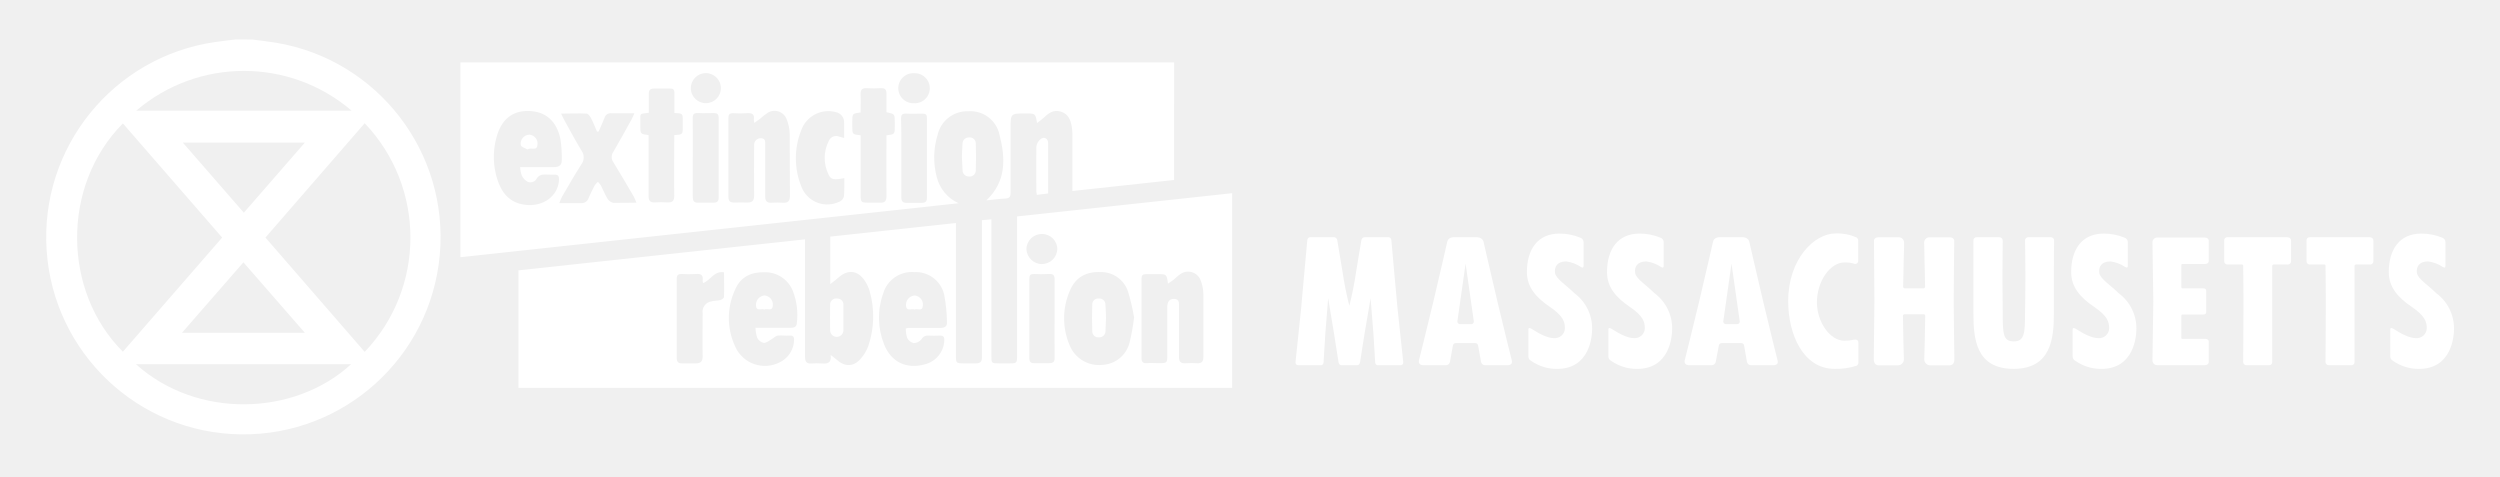
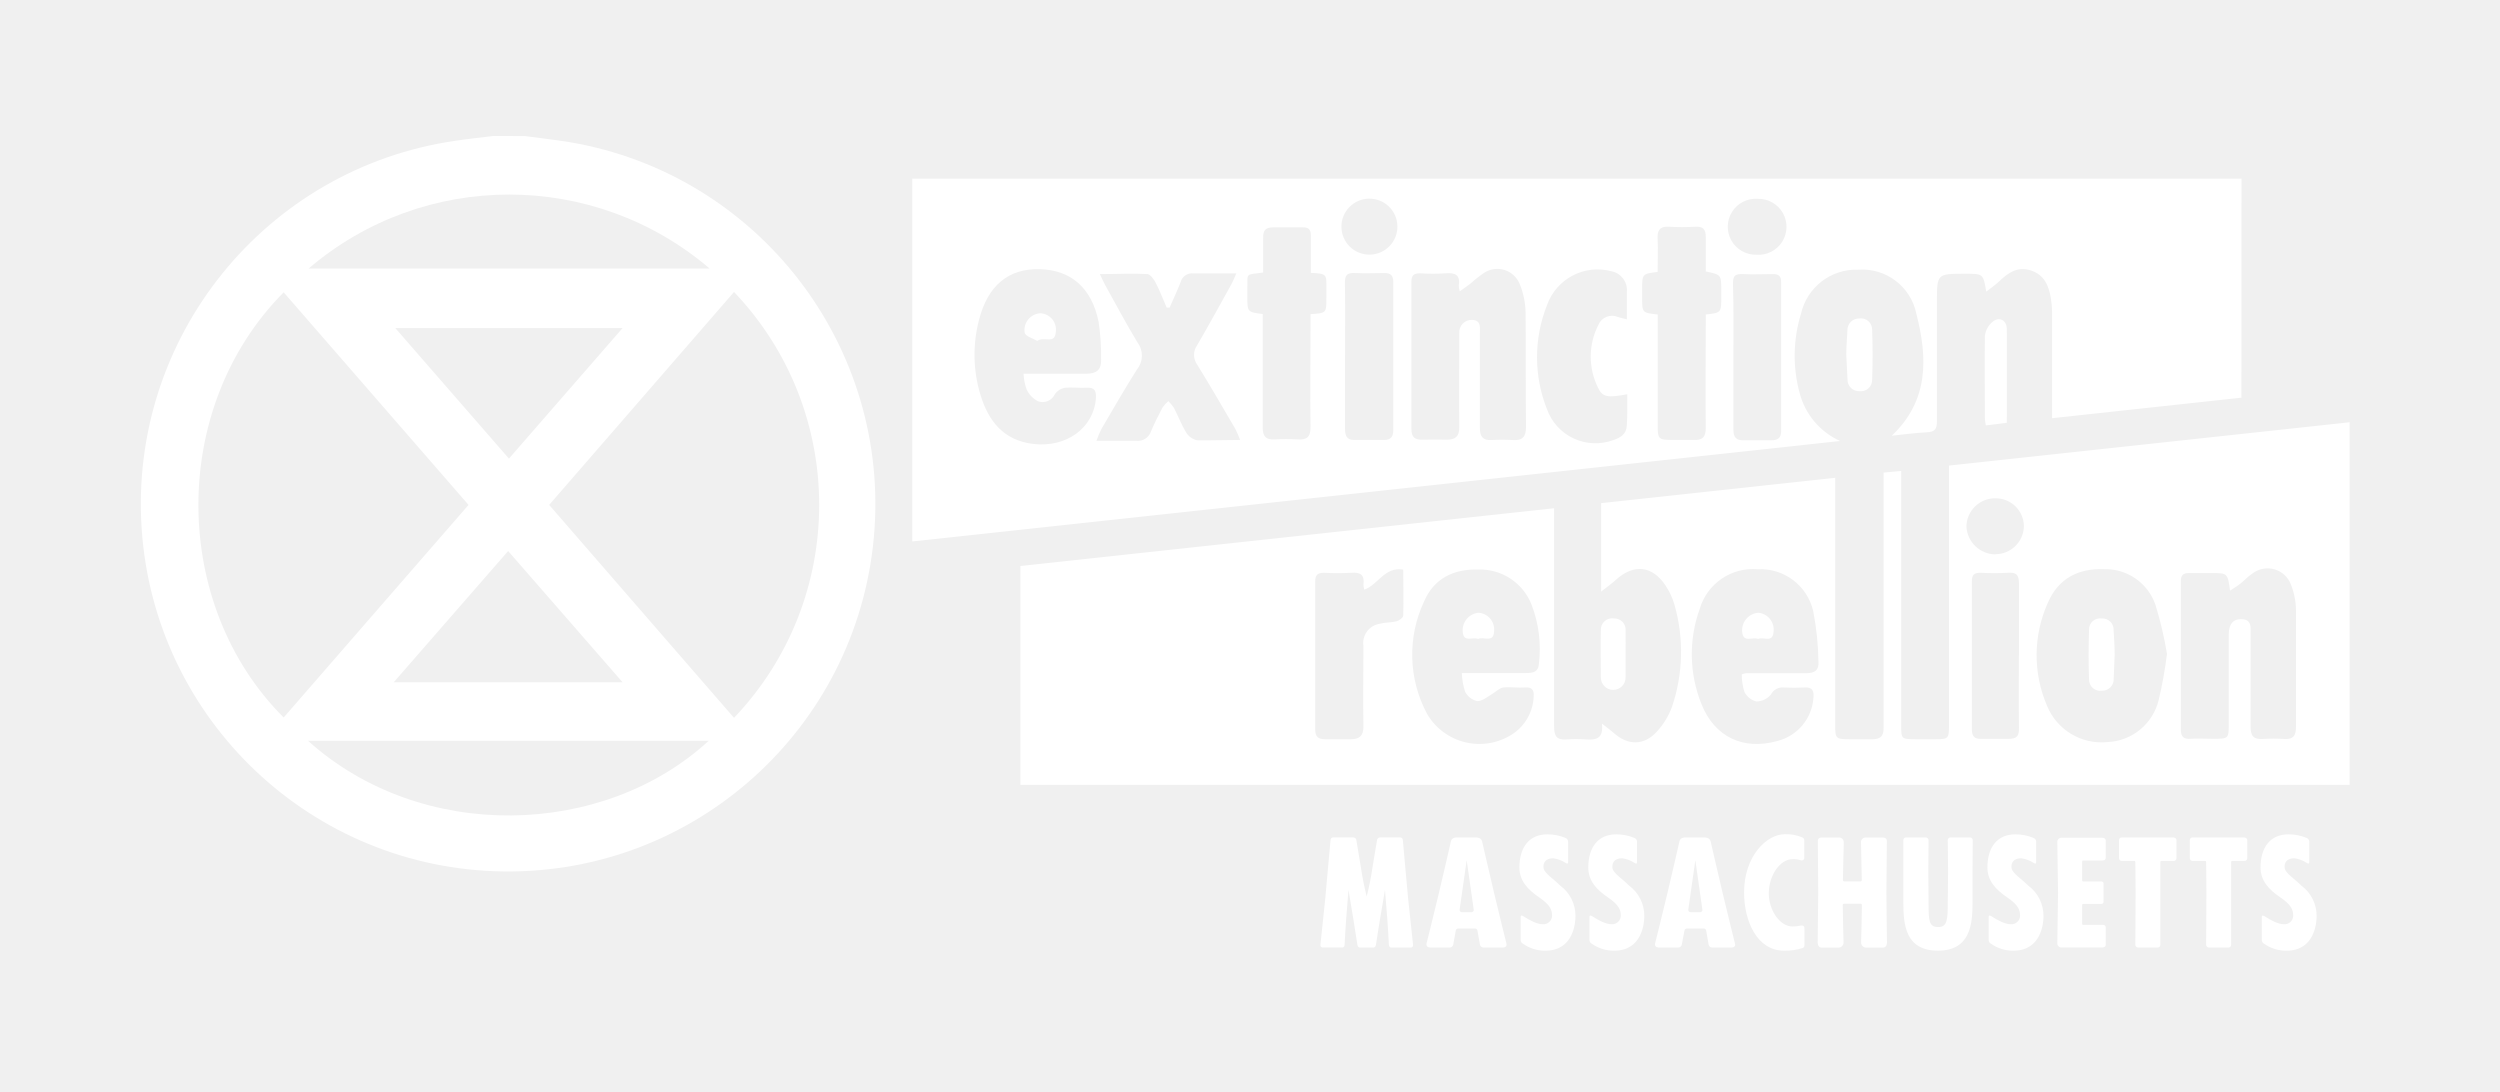
- <svg xmlns="http://www.w3.org/2000/svg" id="Layer_1" data-name="Layer 1" width="528.93" height="100.87" viewBox="0 0 528.93 100.87">
-   <defs>
-     <style>
+ <svg xmlns="http://www.w3.org/2000/svg" id="Layer_1" data-name="Layer 1" width="284" height="124" viewBox="0 0 284 124" version="1.1">
+   <defs id="defs4">
+     <style id="style2">
      .cls-1 {
        fill: #fff;
      }
    </style>
  </defs>
-   <g>
-     <path class="cls-1" d="M53.41,8.36c1.69.23,3.38.42,5.06.69a41.72,41.72,0,1,1-13-.15c1.44-.22,2.9-.37,4.35-.55Zm2.75,41.9,21,24.19a35.08,35.08,0,0,0,0-48.38ZM26,74.41,47,50.26,26,26.11C12.91,39.31,13.26,61.71,26,74.41Zm2.77,2.65c12.9,11.61,33.56,11,45.51,0Zm0-53.65H74.39A35.07,35.07,0,0,0,28.83,23.41Zm35.73,47-13-14.91-13,14.91ZM38.68,30.17,51.59,45,64.5,30.17Z" />
-     <path class="cls-1" d="M175.66,60.11V50.06l26.59-2.88c0,.6,0,1.07,0,1.54q0,13.26,0,26.52c0,1.57.07,1.63,1.6,1.64.88,0,1.76,0,2.64,0s1.27-.34,1.26-1.28c0-4.52,0-9,0-13.56q0-7,0-14V46.59l2-.19v1.49q0,13.68,0,27.36c0,1.6,0,1.62,1.59,1.63h2.28c1.49,0,1.56-.08,1.56-1.55q0-10.2,0-20.4c0-3,0-6,0-9.14l45.51-4.92V82.06h-151V57.2l60.63-6.56v1.52c0,7.76,0,15.52,0,23.28,0,1.1.31,1.55,1.42,1.46a14.65,14.65,0,0,1,2.16,0c1.1.07,2.07,0,1.85-1.8.58.46.94.71,1.27,1,1.68,1.54,3.56,1.54,5.05-.17a8.45,8.45,0,0,0,1.65-2.75A19.47,19.47,0,0,0,184,61.62a7.71,7.71,0,0,0-1-2.17c-1.5-2.3-3.62-2.52-5.65-.69C176.89,59.19,176.36,59.56,175.66,60.11Zm64.29,7.11a42.08,42.08,0,0,0-1.31-5.59,6,6,0,0,0-5.8-4.07c-3-.12-5.26,1.08-6.44,3.84a14.53,14.53,0,0,0-.1,11.64,6.69,6.69,0,0,0,6.9,4.16A6.24,6.24,0,0,0,239,72.42,47.73,47.73,0,0,0,239.94,67.22Zm-80.11,2.14c2.61,0,5,0,7.31,0,.76,0,1.38-.12,1.44-1a14.06,14.06,0,0,0-.85-6.82,6.29,6.29,0,0,0-6-3.94c-2.82-.08-5.07,1-6.2,3.65A14.23,14.23,0,0,0,155.89,74a6.88,6.88,0,0,0,9.7,2.3A5.35,5.35,0,0,0,168,72c.05-.68-.18-1.06-.95-1s-1.69-.08-2.51,0c-.45.07-.84.5-1.27.75s-1.14.83-1.69.8a2.07,2.07,0,0,1-1.37-1.07A7.5,7.5,0,0,1,159.84,69.36Zm31.8.15a3.08,3.08,0,0,1,.47-.13c2.28,0,4.55,0,6.83,0,1,0,1.48-.35,1.41-1.3a32.41,32.41,0,0,0-.6-5.78,6.14,6.14,0,0,0-6.29-4.73,6.31,6.31,0,0,0-6.6,4.51,15.17,15.17,0,0,0,.19,10.78c1.48,3.75,4.75,5.31,8.63,4.22a5.43,5.43,0,0,0,4.1-4.9c.08-.79-.11-1.23-1-1.18a22.46,22.46,0,0,1-2.4,0,1.48,1.48,0,0,0-1.43.8,2.17,2.17,0,0,1-1.66.79,2.09,2.09,0,0,1-1.35-1.09A6.39,6.39,0,0,1,191.64,69.51ZM247.11,60c-.28-2-.28-2-2.15-2-.84,0-1.68,0-2.52,0-.67,0-.92.26-.92.92q0,8.46,0,16.91c0,.8.38,1.06,1.1,1s1.68,0,2.52,0c1.82,0,1.82,0,1.82-1.77,0-3.36,0-6.72,0-10.08,0-1.19.52-1.79,1.48-1.74,1.15.05,1,.94,1,1.68,0,3.52,0,7,0,10.56,0,1.08.39,1.43,1.4,1.37a18,18,0,0,1,2.4,0c1.06.07,1.37-.39,1.36-1.41,0-4.4,0-8.8,0-13.19a8.24,8.24,0,0,0-.6-3,2.83,2.83,0,0,0-4.32-1.22c-.5.32-.91.78-1.37,1.15S247.58,59.68,247.11,60Zm-98.36-.13a2.25,2.25,0,0,1-.09-.56c.15-1.07-.32-1.42-1.36-1.34a27.35,27.35,0,0,1-3.12,0c-.73,0-1,.25-1,1q0,8.4,0,16.79c0,.86.37,1.13,1.16,1.12,1,0,1.92,0,2.88,0s1.46-.37,1.44-1.47c-.06-3,0-6.08,0-9.12a2.21,2.21,0,0,1,1.88-2.53c.6-.17,1.27-.12,1.88-.28.3-.08.75-.41.76-.64.06-1.74,0-3.49,0-5.23C151.06,57.25,150.33,59.34,148.75,59.89Zm74.38,7.45c0-2.72,0-5.43,0-8.15,0-1-.33-1.26-1.24-1.2a28.35,28.35,0,0,1-3.11,0c-.78,0-1,.23-1,1q0,8.39,0,16.78c0,.77.28,1.1,1,1.09,1,0,2.08,0,3.12,0s1.25-.35,1.23-1.28C223.09,72.85,223.12,70.09,223.12,67.34Zm-2.67-11.46a3.24,3.24,0,0,0,3.23-3.18,3.2,3.2,0,0,0-3.21-3.17,3.25,3.25,0,0,0-3.32,3.22A3.33,3.33,0,0,0,220.45,55.88Z" />
-     <path class="cls-1" d="M248.4,38.08l-21.51,2.33c0-.47,0-.85,0-1.23,0-3.6,0-7.2,0-10.8a9.83,9.83,0,0,0-.13-1.55c-.23-1.44-.74-2.72-2.3-3.21s-2.6.31-3.63,1.29c-.41.39-.89.71-1.42,1.12C219.07,24,219.07,24,217,24c-3.19,0-3.19,0-3.19,3.2,0,4.52,0,9,0,13.56,0,.87-.23,1.21-1.13,1.25-1.31.06-2.62.25-4,.39,4.23-4,4.08-8.87,2.79-13.86a6.27,6.27,0,0,0-6.59-5,6.43,6.43,0,0,0-6.51,5,16.18,16.18,0,0,0-.16,9A8.27,8.27,0,0,0,202.81,43L97.41,54.41V13.2h151ZM159.6,26a2.73,2.73,0,0,1-.11-.65c.2-1.24-.43-1.49-1.51-1.4a20.74,20.74,0,0,1-2.87,0c-.8,0-1,.28-1,1q0,8.33,0,16.66c0,1,.41,1.27,1.3,1.24s1.84,0,2.76,0,1.39-.37,1.38-1.41c-.05-3.55,0-7.11,0-10.67A1.41,1.41,0,0,1,161,29.24c1.05.05.89.84.89,1.5,0,3.6,0,7.19,0,10.79,0,1,.35,1.41,1.33,1.36a20.93,20.93,0,0,1,2.4,0c1.15.08,1.52-.4,1.51-1.55-.06-4.31,0-8.63-.05-12.94a8.89,8.89,0,0,0-.67-3.24,2.74,2.74,0,0,0-4-1.29,13.57,13.57,0,0,0-1.59,1.25C160.46,25.4,160.08,25.65,159.6,26Zm-49.55,9.36h1.37c1.92,0,3.84,0,5.75,0,1.19,0,1.73-.47,1.69-1.6a26.63,26.63,0,0,0-.28-4.28c-.78-3.87-3.14-5.91-6.69-6S106,25.33,105,29.21a15.61,15.61,0,0,0,.18,8.63c.91,2.94,2.64,5.09,5.94,5.49,3.79.47,6.93-1.83,7.15-5.21.05-.81-.15-1.21-1-1.17s-1.69-.07-2.51,0a1.78,1.78,0,0,0-1.15.73,1.53,1.53,0,0,1-1.91.81,2.91,2.91,0,0,1-1.3-1.34A6,6,0,0,1,110.05,35.36Zm24.6,7.52a11.75,11.75,0,0,0-.54-1.25c-1.43-2.45-2.85-4.9-4.34-7.31a1.89,1.89,0,0,1,0-2.2c1.33-2.28,2.59-4.58,3.87-6.89.2-.36.34-.74.58-1.27-1.78,0-3.34,0-4.89,0a1.34,1.34,0,0,0-1.44,1c-.39,1-.83,1.93-1.25,2.89l-.33,0c-.41-.94-.77-1.9-1.24-2.81-.2-.39-.59-.94-.92-1-1.73-.1-3.47,0-5.43,0,.27.56.41.91.6,1.24,1.22,2.2,2.4,4.42,3.7,6.57a2.46,2.46,0,0,1-.07,3c-1.41,2.22-2.72,4.51-4.05,6.78a12,12,0,0,0-.57,1.35c1.67,0,3.11,0,4.54,0a1.57,1.57,0,0,0,1.66-1.08c.39-.92.83-1.81,1.3-2.69a4,4,0,0,1,.67-.74,4.68,4.68,0,0,1,.64.78c.48.92.84,1.9,1.38,2.78a1.94,1.94,0,0,0,1.24.89C131.31,42.95,132.87,42.88,134.65,42.88Zm47.44-14.25V30q0,5.63,0,11.27c0,1.51.1,1.6,1.65,1.61.8,0,1.6,0,2.4,0,1,.06,1.42-.3,1.41-1.38-.05-3.87,0-7.75,0-11.63V28.63c1.76-.2,1.76-.2,1.76-2q0-.36,0-.72c0-1.8,0-1.8-1.76-2.17,0-1.29,0-2.61,0-3.92,0-.91-.33-1.2-1.19-1.16a26.48,26.48,0,0,1-3,0c-1-.07-1.33.39-1.28,1.35.06,1.27,0,2.54,0,3.78-1.76.23-1.76.23-1.76,2q0,.48,0,1C180.33,28.43,180.33,28.43,182.09,28.63Zm-39.4-4.72c0-1.47,0-2.86,0-4.25,0-.68-.26-.94-.91-.93-1.12,0-2.24,0-3.35,0-.92,0-1.18.37-1.16,1.21,0,1.31,0,2.62,0,3.92-2.17.29-1.73,0-1.8,2,0,.24,0,.48,0,.72,0,1.77,0,1.77,1.75,2,0,.34,0,.7,0,1.05,0,4,0,7.91,0,11.86,0,1,.37,1.38,1.34,1.33a23.8,23.8,0,0,1,2.63,0c1.06.07,1.48-.29,1.46-1.43-.06-3.87,0-7.75,0-11.62V28.59c1.8-.12,1.8-.12,1.8-1.8q0-.54,0-1.08C144.48,24,144.48,24,142.68,23.9Zm35.94,13.78c-2.22.42-2.81.34-3.32-.74a7.93,7.93,0,0,1,.05-7.16,1.68,1.68,0,0,1,2.23-.87c.28.1.58.14,1,.26,0-1.15,0-2.18,0-3.2a2.17,2.17,0,0,0-1.75-2.26,6.09,6.09,0,0,0-7.33,3.86,16,16,0,0,0,0,11.81,5.85,5.85,0,0,0,7.55,3.5c.81-.26,1.48-.69,1.52-1.64C178.66,40.09,178.63,38.94,178.63,37.68Zm-32.06-4.36c0,2.76,0,5.52,0,8.27,0,.75.17,1.28,1,1.28,1.16,0,2.32,0,3.48,0,.68,0,1-.36,1-1.06q0-8.45,0-16.9c0-.75-.33-1-1-1-1.08,0-2.16.06-3.24,0s-1.27.27-1.25,1.22C146.6,27.89,146.57,30.6,146.57,33.32Zm44.12,0c0,2.79,0,5.59,0,8.38,0,.9.34,1.23,1.19,1.21,1,0,2.07,0,3.11,0,.71,0,1.12-.25,1.12-1q0-8.5,0-17c0-.68-.3-.9-1-.88-1.08,0-2.16.06-3.23,0s-1.26.23-1.24,1.21C190.73,27.86,190.69,30.58,190.69,33.29ZM149.3,15.47a3.18,3.18,0,1,0,.08,6.36,3.18,3.18,0,1,0-.08-6.36Zm44,6.37a3.18,3.18,0,1,0,.17-6.35,3.18,3.18,0,1,0-.17,6.35Z" />
-     <path class="cls-1" d="M221.75,40.93l-2.38.3a4.79,4.79,0,0,1-.11-.71c0-3.16-.05-6.31,0-9.47a2.42,2.42,0,0,1,1-1.69c.75-.49,1.47,0,1.49.87C221.77,33.79,221.75,37.34,221.75,40.93Z" />
-     <path class="cls-1" d="M203.51,33.17c0-.87.09-1.78.13-2.7A1.32,1.32,0,0,1,205,29.08a1.27,1.27,0,0,1,1.45,1.27c.07,1.91.07,3.82,0,5.72A1.28,1.28,0,0,1,205,37.34,1.3,1.3,0,0,1,203.65,36C203.6,35,203.56,34.12,203.51,33.17Z" />
-     <path class="cls-1" d="M178.44,67.24c0,.88,0,1.76,0,2.63a1.4,1.4,0,0,1-2.81,0c0-1.79-.05-3.59,0-5.38a1.28,1.28,0,0,1,1.5-1.33,1.27,1.27,0,0,1,1.31,1.4C178.46,65.49,178.44,66.37,178.44,67.24Z" />
-     <path class="cls-1" d="M234,67.3,233.89,70a1.3,1.3,0,0,1-1.36,1.37,1.27,1.27,0,0,1-1.44-1.29c-.07-1.87-.06-3.75,0-5.63a1.25,1.25,0,0,1,1.42-1.29,1.27,1.27,0,0,1,1.37,1.34C233.94,65.46,234,66.38,234,67.3Z" />
-     <path class="cls-1" d="M161.69,65.49c-.61-.28-1.67.47-1.75-.83a2,2,0,0,1,1.78-2.15,1.9,1.9,0,0,1,1.78,2.12C163.45,66,162.29,65.17,161.69,65.49Z" />
-     <path class="cls-1" d="M193.5,65.49c-.61-.28-1.67.48-1.81-.75a2,2,0,0,1,1.84-2.23,1.93,1.93,0,0,1,1.72,2.18C195.15,66,194.08,65.19,193.5,65.49Z" />
-     <path class="cls-1" d="M111.6,31.63c-.45-.28-1.33-.51-1.42-.93A1.9,1.9,0,0,1,112,28.49a1.87,1.87,0,0,1,1.71,2.17C113.58,32.06,112.42,31.07,111.6,31.63Z" />
+   <g id="g28" transform="translate(6.225474,7.097274)">
+     <path class="cls-1" d="m 53.41,8.36 c 1.69,0.23 3.38,0.42 5.06,0.69 a 41.72,41.72 0 1 1 -13,-0.15 c 1.44,-0.22 2.9,-0.37 4.35,-0.55 z m 2.75,41.9 21,24.19 a 35.08,35.08 0 0 0 0,-48.38 z M 26,74.41 47,50.26 26,26.11 c -13.09,13.2 -12.74,35.6 0,48.3 z m 2.77,2.65 c 12.9,11.61 33.56,11 45.51,0 z m 0,-53.65 h 45.62 a 35.07,35.07 0 0 0 -45.56,0 z m 35.73,47 -13,-14.91 -13,14.91 z M 38.68,30.17 51.59,45 64.5,30.17 Z" id="path8" style="fill:#ffffff" />
+     <path class="cls-1" d="M 175.66,60.11 V 50.06 l 26.59,-2.88 c 0,0.6 0,1.07 0,1.54 q 0,13.26 0,26.52 c 0,1.57 0.07,1.63 1.6,1.64 0.88,0 1.76,0 2.64,0 0.88,0 1.27,-0.34 1.26,-1.28 0,-4.52 0,-9 0,-13.56 q 0,-7 0,-14 v -1.45 l 2,-0.19 v 1.49 q 0,13.68 0,27.36 c 0,1.6 0,1.62 1.59,1.63 h 2.28 c 1.49,0 1.56,-0.08 1.56,-1.55 q 0,-10.2 0,-20.4 c 0,-3 0,-6 0,-9.14 l 45.51,-4.92 v 41.19 h -151 V 57.2 l 60.63,-6.56 v 1.52 c 0,7.76 0,15.52 0,23.28 0,1.1 0.31,1.55 1.42,1.46 a 14.65,14.65 0 0 1 2.16,0 c 1.1,0.07 2.07,0 1.85,-1.8 0.58,0.46 0.94,0.71 1.27,1 1.68,1.54 3.56,1.54 5.05,-0.17 a 8.45,8.45 0 0 0 1.65,-2.75 19.47,19.47 0 0 0 0.28,-11.56 7.71,7.71 0 0 0 -1,-2.17 c -1.5,-2.3 -3.62,-2.52 -5.65,-0.69 -0.46,0.43 -0.99,0.8 -1.69,1.35 z m 64.29,7.11 a 42.08,42.08 0 0 0 -1.31,-5.59 6,6 0 0 0 -5.8,-4.07 c -3,-0.12 -5.26,1.08 -6.44,3.84 a 14.53,14.53 0 0 0 -0.1,11.64 6.69,6.69 0 0 0 6.9,4.16 6.24,6.24 0 0 0 5.8,-4.78 47.73,47.73 0 0 0 0.94,-5.2 z m -80.11,2.14 c 2.61,0 5,0 7.31,0 0.76,0 1.38,-0.12 1.44,-1 a 14.06,14.06 0 0 0 -0.85,-6.82 6.29,6.29 0 0 0 -6,-3.94 c -2.82,-0.08 -5.07,1 -6.2,3.65 a 14.23,14.23 0 0 0 0.35,12.75 6.88,6.88 0 0 0 9.7,2.3 A 5.35,5.35 0 0 0 168,72 c 0.05,-0.68 -0.18,-1.06 -0.95,-1 -0.77,0.06 -1.69,-0.08 -2.51,0 -0.45,0.07 -0.84,0.5 -1.27,0.75 -0.43,0.25 -1.14,0.83 -1.69,0.8 a 2.07,2.07 0 0 1 -1.37,-1.07 7.5,7.5 0 0 1 -0.37,-2.12 z m 31.8,0.15 a 3.08,3.08 0 0 1 0.47,-0.13 c 2.28,0 4.55,0 6.83,0 1,0 1.48,-0.35 1.41,-1.3 a 32.41,32.41 0 0 0 -0.6,-5.78 6.14,6.14 0 0 0 -6.29,-4.73 6.31,6.31 0 0 0 -6.6,4.51 15.17,15.17 0 0 0 0.19,10.78 c 1.48,3.75 4.75,5.31 8.63,4.22 a 5.43,5.43 0 0 0 4.1,-4.9 c 0.08,-0.79 -0.11,-1.23 -1,-1.18 a 22.46,22.46 0 0 1 -2.4,0 1.48,1.48 0 0 0 -1.43,0.8 2.17,2.17 0 0 1 -1.66,0.79 2.09,2.09 0 0 1 -1.35,-1.09 6.39,6.39 0 0 1 -0.3,-1.99 z M 247.11,60 c -0.28,-2 -0.28,-2 -2.15,-2 -0.84,0 -1.68,0 -2.52,0 -0.67,0 -0.92,0.26 -0.92,0.92 q 0,8.46 0,16.91 c 0,0.8 0.38,1.06 1.1,1 0.72,-0.06 1.68,0 2.52,0 1.82,0 1.82,0 1.82,-1.77 0,-3.36 0,-6.72 0,-10.08 0,-1.19 0.52,-1.79 1.48,-1.74 1.15,0.05 1,0.94 1,1.68 0,3.52 0,7 0,10.56 0,1.08 0.39,1.43 1.4,1.37 a 18,18 0 0 1 2.4,0 c 1.06,0.07 1.37,-0.39 1.36,-1.41 0,-4.4 0,-8.8 0,-13.19 a 8.24,8.24 0 0 0 -0.6,-3 2.83,2.83 0 0 0 -4.32,-1.22 c -0.5,0.32 -0.91,0.78 -1.37,1.15 -0.46,0.37 -0.73,0.5 -1.2,0.82 z m -98.36,-0.13 a 2.25,2.25 0 0 1 -0.09,-0.56 c 0.15,-1.07 -0.32,-1.42 -1.36,-1.34 a 27.35,27.35 0 0 1 -3.12,0 c -0.73,0 -1,0.25 -1,1 q 0,8.4 0,16.79 c 0,0.86 0.37,1.13 1.16,1.12 1,0 1.92,0 2.88,0 0.96,0 1.46,-0.37 1.44,-1.47 -0.06,-3 0,-6.08 0,-9.12 a 2.21,2.21 0 0 1 1.88,-2.53 c 0.6,-0.17 1.27,-0.12 1.88,-0.28 0.3,-0.08 0.75,-0.41 0.76,-0.64 0.06,-1.74 0,-3.49 0,-5.23 -2.12,-0.36 -2.85,1.73 -4.43,2.28 z m 74.38,7.45 c 0,-2.72 0,-5.43 0,-8.15 0,-1 -0.33,-1.26 -1.24,-1.2 a 28.35,28.35 0 0 1 -3.11,0 c -0.78,0 -1,0.23 -1,1 q 0,8.39 0,16.78 c 0,0.77 0.28,1.1 1,1.09 1,0 2.08,0 3.12,0 1.04,0 1.25,-0.35 1.23,-1.28 -0.04,-2.71 -0.01,-5.47 -0.01,-8.22 z m -2.67,-11.46 a 3.24,3.24 0 0 0 3.23,-3.18 3.2,3.2 0 0 0 -3.21,-3.17 3.25,3.25 0 0 0 -3.32,3.22 3.33,3.33 0 0 0 3.29,3.15 z" id="path10" style="fill:#ffffff" />
+     <path class="cls-1" d="m 248.4,38.08 -21.51,2.33 c 0,-0.47 0,-0.85 0,-1.23 0,-3.6 0,-7.2 0,-10.8 a 9.83,9.83 0 0 0 -0.13,-1.55 c -0.23,-1.44 -0.74,-2.72 -2.3,-3.21 -1.56,-0.49 -2.6,0.31 -3.63,1.29 -0.41,0.39 -0.89,0.71 -1.42,1.12 C 219.07,24 219.07,24 217,24 c -3.19,0 -3.19,0 -3.19,3.2 0,4.52 0,9 0,13.56 0,0.87 -0.23,1.21 -1.13,1.25 -1.31,0.06 -2.62,0.25 -4,0.39 4.23,-4 4.08,-8.87 2.79,-13.86 a 6.27,6.27 0 0 0 -6.59,-5 6.43,6.43 0 0 0 -6.51,5 16.18,16.18 0 0 0 -0.16,9 8.27,8.27 0 0 0 4.6,5.46 L 97.41,54.41 V 13.2 h 151 z M 159.6,26 a 2.73,2.73 0 0 1 -0.11,-0.65 c 0.2,-1.24 -0.43,-1.49 -1.51,-1.4 a 20.74,20.74 0 0 1 -2.87,0 c -0.8,0 -1,0.28 -1,1 q 0,8.33 0,16.66 c 0,1 0.41,1.27 1.3,1.24 0.89,-0.03 1.84,0 2.76,0 0.92,0 1.39,-0.37 1.38,-1.41 -0.05,-3.55 0,-7.11 0,-10.67 A 1.41,1.41 0 0 1 161,29.24 c 1.05,0.05 0.89,0.84 0.89,1.5 0,3.6 0,7.19 0,10.79 0,1 0.35,1.41 1.33,1.36 a 20.93,20.93 0 0 1 2.4,0 c 1.15,0.08 1.52,-0.4 1.51,-1.55 -0.06,-4.31 0,-8.63 -0.05,-12.94 a 8.89,8.89 0 0 0 -0.67,-3.24 2.74,2.74 0 0 0 -4,-1.29 13.57,13.57 0 0 0 -1.59,1.25 c -0.36,0.28 -0.74,0.53 -1.22,0.88 z m -49.55,9.36 h 1.37 c 1.92,0 3.84,0 5.75,0 1.19,0 1.73,-0.47 1.69,-1.6 a 26.63,26.63 0 0 0 -0.28,-4.28 c -0.78,-3.87 -3.14,-5.91 -6.69,-6 -3.55,-0.09 -5.89,1.85 -6.89,5.73 a 15.61,15.61 0 0 0 0.18,8.63 c 0.91,2.94 2.64,5.09 5.94,5.49 3.79,0.47 6.93,-1.83 7.15,-5.21 0.05,-0.81 -0.15,-1.21 -1,-1.17 -0.85,0.04 -1.69,-0.07 -2.51,0 a 1.78,1.78 0 0 0 -1.15,0.73 1.53,1.53 0 0 1 -1.91,0.81 2.91,2.91 0 0 1 -1.3,-1.34 6,6 0 0 1 -0.35,-1.79 z m 24.6,7.52 a 11.75,11.75 0 0 0 -0.54,-1.25 c -1.43,-2.45 -2.85,-4.9 -4.34,-7.31 a 1.89,1.89 0 0 1 0,-2.2 c 1.33,-2.28 2.59,-4.58 3.87,-6.89 0.2,-0.36 0.34,-0.74 0.58,-1.27 -1.78,0 -3.34,0 -4.89,0 a 1.34,1.34 0 0 0 -1.44,1 c -0.39,1 -0.83,1.93 -1.25,2.89 h -0.33 c -0.41,-0.94 -0.77,-1.9 -1.24,-2.81 -0.2,-0.39 -0.59,-0.94 -0.92,-1 -1.73,-0.1 -3.47,0 -5.43,0 0.27,0.56 0.41,0.91 0.6,1.24 1.22,2.2 2.4,4.42 3.7,6.57 a 2.46,2.46 0 0 1 -0.07,3 c -1.41,2.22 -2.72,4.51 -4.05,6.78 a 12,12 0 0 0 -0.57,1.35 c 1.67,0 3.11,0 4.54,0 a 1.57,1.57 0 0 0 1.66,-1.08 c 0.39,-0.92 0.83,-1.81 1.3,-2.69 a 4,4 0 0 1 0.67,-0.74 4.68,4.68 0 0 1 0.64,0.78 c 0.48,0.92 0.84,1.9 1.38,2.78 a 1.94,1.94 0 0 0 1.24,0.89 c 1.55,0.03 3.11,-0.04 4.89,-0.04 z M 182.09,28.63 V 30 q 0,5.63 0,11.27 c 0,1.51 0.1,1.6 1.65,1.61 0.8,0 1.6,0 2.4,0 1,0.06 1.42,-0.3 1.41,-1.38 -0.05,-3.87 0,-7.75 0,-11.63 v -1.24 c 1.76,-0.2 1.76,-0.2 1.76,-2 q 0,-0.36 0,-0.72 c 0,-1.8 0,-1.8 -1.76,-2.17 0,-1.29 0,-2.61 0,-3.92 0,-0.91 -0.33,-1.2 -1.19,-1.16 a 26.48,26.48 0 0 1 -3,0 c -1,-0.07 -1.33,0.39 -1.28,1.35 0.06,1.27 0,2.54 0,3.78 -1.76,0.23 -1.76,0.23 -1.76,2 q 0,0.48 0,1 c 0.01,1.64 0.01,1.64 1.77,1.84 z m -39.4,-4.72 c 0,-1.47 0,-2.86 0,-4.25 0,-0.68 -0.26,-0.94 -0.91,-0.93 -1.12,0 -2.24,0 -3.35,0 -0.92,0 -1.18,0.37 -1.16,1.21 0,1.31 0,2.62 0,3.92 -2.17,0.29 -1.73,0 -1.8,2 0,0.24 0,0.48 0,0.72 0,1.77 0,1.77 1.75,2 0,0.34 0,0.7 0,1.05 0,4 0,7.91 0,11.86 0,1 0.37,1.38 1.34,1.33 a 23.8,23.8 0 0 1 2.63,0 c 1.06,0.07 1.48,-0.29 1.46,-1.43 -0.06,-3.87 0,-7.75 0,-11.62 v -1.18 c 1.8,-0.12 1.8,-0.12 1.8,-1.8 q 0,-0.54 0,-1.08 C 144.48,24 144.48,24 142.68,23.9 Z m 35.94,13.78 c -2.22,0.42 -2.81,0.34 -3.32,-0.74 a 7.93,7.93 0 0 1 0.05,-7.16 1.68,1.68 0 0 1 2.23,-0.87 c 0.28,0.1 0.58,0.14 1,0.26 0,-1.15 0,-2.18 0,-3.2 a 2.17,2.17 0 0 0 -1.75,-2.26 6.09,6.09 0 0 0 -7.33,3.86 16,16 0 0 0 0,11.81 5.85,5.85 0 0 0 7.55,3.5 c 0.81,-0.26 1.48,-0.69 1.52,-1.64 0.08,-1.16 0.05,-2.31 0.05,-3.57 z m -32.06,-4.36 c 0,2.76 0,5.52 0,8.27 0,0.75 0.17,1.28 1,1.28 1.16,0 2.32,0 3.48,0 0.68,0 1,-0.36 1,-1.06 q 0,-8.45 0,-16.9 c 0,-0.75 -0.33,-1 -1,-1 -1.08,0 -2.16,0.06 -3.24,0 -1.08,-0.06 -1.27,0.27 -1.25,1.22 0.04,2.75 0.01,5.46 0.01,8.18 z m 44.12,0 c 0,2.79 0,5.59 0,8.38 0,0.9 0.34,1.23 1.19,1.21 1,0 2.07,0 3.11,0 0.71,0 1.12,-0.25 1.12,-1 q 0,-8.5 0,-17 c 0,-0.68 -0.3,-0.9 -1,-0.88 -1.08,0 -2.16,0.06 -3.23,0 -1.07,-0.06 -1.26,0.23 -1.24,1.21 0.09,2.61 0.05,5.33 0.05,8.04 z M 149.3,15.47 a 3.18,3.18 0 1 0 0.08,6.36 3.18,3.18 0 1 0 -0.08,-6.36 z m 44,6.37 a 3.18,3.18 0 1 0 0.17,-6.35 3.18,3.18 0 1 0 -0.17,6.35 z" id="path12" style="fill:#ffffff" />
+     <path class="cls-1" d="m 221.75,40.93 -2.38,0.3 a 4.79,4.79 0 0 1 -0.11,-0.71 c 0,-3.16 -0.05,-6.31 0,-9.47 a 2.42,2.42 0 0 1 1,-1.69 c 0.75,-0.49 1.47,0 1.49,0.87 0.02,3.56 0,7.11 0,10.7 z" id="path14" style="fill:#ffffff" />
+     <path class="cls-1" d="m 203.51,33.17 c 0,-0.87 0.09,-1.78 0.13,-2.7 a 1.32,1.32 0 0 1 1.36,-1.39 1.27,1.27 0 0 1 1.45,1.27 c 0.07,1.91 0.07,3.82 0,5.72 A 1.28,1.28 0 0 1 205,37.34 1.3,1.3 0 0 1 203.65,36 c -0.05,-1 -0.09,-1.88 -0.14,-2.83 z" id="path16" style="fill:#ffffff" />
+     <path class="cls-1" d="m 178.44,67.24 c 0,0.88 0,1.76 0,2.63 a 1.405,1.405 0 0 1 -2.81,0 c 0,-1.79 -0.05,-3.59 0,-5.38 a 1.28,1.28 0 0 1 1.5,-1.33 1.27,1.27 0 0 1 1.31,1.4 c 0.02,0.93 0,1.81 0,2.68 z" id="path18" style="fill:#ffffff" />
+     <path class="cls-1" d="m 234,67.3 -0.11,2.7 a 1.3,1.3 0 0 1 -1.36,1.37 1.27,1.27 0 0 1 -1.44,-1.29 c -0.07,-1.87 -0.06,-3.75 0,-5.63 a 1.25,1.25 0 0 1 1.42,-1.29 1.27,1.27 0 0 1 1.37,1.34 c 0.06,0.96 0.12,1.88 0.12,2.8 z" id="path20" style="fill:#ffffff" />
+     <path class="cls-1" d="m 161.69,65.49 c -0.61,-0.28 -1.67,0.47 -1.75,-0.83 a 2,2 0 0 1 1.78,-2.15 1.9,1.9 0 0 1 1.78,2.12 c -0.05,1.37 -1.21,0.54 -1.81,0.86 z" id="path22" style="fill:#ffffff" />
+     <path class="cls-1" d="m 193.5,65.49 c -0.61,-0.28 -1.67,0.48 -1.81,-0.75 a 2,2 0 0 1 1.84,-2.23 1.93,1.93 0 0 1 1.72,2.18 c -0.1,1.31 -1.17,0.5 -1.75,0.8 z" id="path24" style="fill:#ffffff" />
+     <path class="cls-1" d="m 111.6,31.63 c -0.45,-0.28 -1.33,-0.51 -1.42,-0.93 a 1.9,1.9 0 0 1 1.82,-2.21 1.87,1.87 0 0 1 1.71,2.17 c -0.13,1.4 -1.29,0.41 -2.11,0.97 z" id="path26" style="fill:#ffffff" />
  </g>
-   <g>
-     <path class="cls-1" d="M296.88,76.55c.07.72-.53.72-.53.72h-4.88s-.47,0-.53-.68c0,0-.28-5.09-.39-6.33s-.57-7.16-.57-7.16-1,5.92-1.22,7.14-1,6.36-1,6.36-.09.67-.62.67h-3.33c-.53,0-.62-.67-.62-.67s-.79-5.14-1-6.36S281,63.09,281,63.09s-.46,5.92-.57,7.16-.39,6.33-.39,6.33c-.06.73-.53.68-.53.68h-4.88s-.6,0-.53-.72c.19-1.81,1.39-13.22,1.24-11.85s1.21-13.41,1.24-13.8c.07-.77.66-.71.66-.71h5a.75.75,0,0,1,.7.71c.06.33.77,4.71,1.09,6.52a70.8,70.8,0,0,0,1.45,7.29,71,71,0,0,0,1.45-7.29c.32-1.81,1-6.2,1.09-6.52a.75.75,0,0,1,.7-.71h5s.59-.06.66.71c0,.39,1.38,15.11,1.24,13.8S296.69,74.74,296.88,76.55Z" />
-     <path class="cls-1" d="M318.92,77.27h-4.7a.88.88,0,0,1-.87-.69l-.63-3.51a.59.59,0,0,0-.6-.48H308a.59.59,0,0,0-.6.48l-.63,3.51a.88.88,0,0,1-.87.69h-4.7s-1.21.07-1-1c0,0,1.58-6.26,3.08-12.55,1.44-6,2.8-12.12,2.92-12.59.24-1,1.37-.94,1.37-.94h4.93s1.13,0,1.37.94c.12.48,1.49,6.56,2.93,12.62,1.49,6.27,3.06,12.52,3.06,12.52C320.13,77.34,318.92,77.27,318.92,77.27Zm-7.12-9.42-1.72-12.07a.42.42,0,0,0,0-.09.37.37,0,0,0,0,.09l-1.72,12.07a.57.57,0,0,0,.6.73h2.28A.56.56,0,0,0,311.8,67.85Z" />
-     <path class="cls-1" d="M336.85,69.58c0,1.55-.46,8.47-7.42,8.47a9.42,9.42,0,0,1-5.52-1.73,1,1,0,0,1-.55-.87V69.7c0-.51.51-.24.79-.06,1.4.91,3.24,1.9,4.62,1.9a2.14,2.14,0,0,0,2.32-2.06c0-1.39-.37-2.65-3.2-4.57s-4.84-4.11-4.84-7.33c0-4.87,2.32-8.16,6.88-8.16a11.52,11.52,0,0,1,4.41.86,1,1,0,0,1,.7.93v5c0,.66-.42.34-.62.24a7.21,7.21,0,0,0-3.06-1.14c-1.92,0-2.54,1.17-2.36,2.43s2.36,2.56,4.09,4.29A9.23,9.23,0,0,1,336.85,69.58Z" />
-     <path class="cls-1" d="M353.78,69.58c0,1.55-.46,8.47-7.42,8.47a9.42,9.42,0,0,1-5.52-1.73,1,1,0,0,1-.55-.87V69.7c0-.51.51-.24.79-.06,1.4.91,3.24,1.9,4.62,1.9A2.14,2.14,0,0,0,348,69.48c0-1.39-.37-2.65-3.2-4.57S340,60.81,340,57.58c0-4.87,2.32-8.16,6.88-8.16a11.52,11.52,0,0,1,4.41.86,1,1,0,0,1,.7.93v5c0,.66-.42.34-.62.24a7.21,7.21,0,0,0-3.06-1.14c-1.92,0-2.54,1.17-2.36,2.43S348.29,60.26,350,62A9.23,9.23,0,0,1,353.78,69.58Z" />
-     <path class="cls-1" d="M375.18,77.27h-4.7a.88.88,0,0,1-.87-.69L369,73.07a.59.59,0,0,0-.6-.48h-4.13a.59.59,0,0,0-.6.48L363,76.58a.88.88,0,0,1-.87.69h-4.7s-1.21.07-1-1c0,0,1.58-6.26,3.08-12.55,1.44-6,2.8-12.12,2.92-12.59.24-1,1.37-.94,1.37-.94h4.93s1.13,0,1.37.94c.12.48,1.49,6.56,2.93,12.62,1.49,6.27,3.06,12.52,3.06,12.52C376.39,77.34,375.18,77.27,375.18,77.27Zm-7.12-9.42-1.72-12.07a.42.42,0,0,0,0-.09.37.37,0,0,0,0,.09l-1.72,12.07a.57.57,0,0,0,.6.73h2.28A.56.56,0,0,0,368.06,67.85Z" />
-     <path class="cls-1" d="M393.18,72.52v4.22a.75.75,0,0,1-.36.63,13.86,13.86,0,0,1-4.67.67c-6.68,0-9.82-7.35-9.82-14.31,0-9,5.59-14.34,10-14.34a10,10,0,0,1,4.38.81.73.73,0,0,1,.43.68v4.21a.64.64,0,0,1-.91.69,5.85,5.85,0,0,0-2-.25c-3,0-5.81,3.91-5.82,8.44,0,4.06,2.69,8.12,5.82,8.12a8.33,8.33,0,0,0,2-.22C393.26,71.69,393.18,72.52,393.18,72.52Z" />
-     <path class="cls-1" d="M413.49,76s.07,1.29-1,1.29h-4.22a1.27,1.27,0,0,1-1.15-1.34c0-.52.11-3.12.11-4,0-.7.07-4.07.09-5.14a.32.32,0,0,0-.29-.32h-4.13a.31.31,0,0,0-.29.32c0,1.06.09,4.44.09,5.14,0,.91.11,3.51.11,4a1.27,1.27,0,0,1-1.15,1.34h-4.22c-1.06,0-1-1.29-1-1.29s.13-10.56.13-12.26S396.48,51,396.48,51s-.09-.8,1-.8h4.24a1.12,1.12,0,0,1,1.13,1.13s0,2.3-.08,3.62c0,1-.1,4.51-.12,5.67,0,.38.29.38.29.38H407s.29,0,.29-.37c0-1.16-.09-4.66-.12-5.67,0-1.32-.08-3.62-.08-3.62a1.12,1.12,0,0,1,1.13-1.13h4.24c1.07,0,1,.8,1,.8s-.11,10.09-.11,12.74S413.49,76,413.49,76Z" />
-     <path class="cls-1" d="M434.54,58.52c0,3.89,0,7.8,0,7.8,0,5.26-.58,11.72-8.51,11.72s-8.51-6.27-8.51-11.72c0,0,0-5.61,0-7.8s0-7.22,0-7.62a.64.64,0,0,1,.65-.71H423a.7.7,0,0,1,.72.71c0,.35-.06,5.46-.06,7.62s.06,7.65.06,7.65c0,4.5.08,6.06,2.36,6.06s2.36-1.86,2.36-6.06c0,0,.08-3.82.08-7.65,0-3.63-.08-7.27-.08-7.62a.67.67,0,0,1,.68-.71h4.79a.67.67,0,0,1,.68.71C434.57,51.25,434.54,54.87,434.54,58.52Z" />
-     <path class="cls-1" d="M452,69.58c0,1.55-.46,8.47-7.42,8.47a9.42,9.42,0,0,1-5.52-1.73,1,1,0,0,1-.55-.87V69.7c0-.51.51-.24.79-.06,1.4.91,3.24,1.9,4.62,1.9a2.14,2.14,0,0,0,2.32-2.06c0-1.39-.37-2.65-3.2-4.57s-4.84-4.11-4.84-7.33c0-4.87,2.32-8.16,6.88-8.16a11.52,11.52,0,0,1,4.41.86,1,1,0,0,1,.7.93v5c0,.66-.42.34-.62.24a7.21,7.21,0,0,0-3.06-1.14c-1.92,0-2.54,1.17-2.36,2.43s2.36,2.56,4.09,4.29A9.23,9.23,0,0,1,452,69.58Z" />
-     <path class="cls-1" d="M467.31,72.32v4.31s0,.63-.91.63h-10a1,1,0,0,1-1-1l.18-12.5-.18-12.5a1,1,0,0,1,1-1h10c.9,0,.91.63.91.63v4.31s.06.69-.92.66c-.81,0-2,0-2.69,0h-2a.18.18,0,0,0-.19.2v4.66s0,.29.2.29h4.46c.66,0,.6.54.6.54V66s.05.54-.6.54h-4.46c-.2,0-.2.29-.2.29v4.66a.18.18,0,0,0,.19.2h2c.72,0,1.88,0,2.69,0C467.37,71.62,467.31,72.32,467.31,72.32Z" />
-     <path class="cls-1" d="M484.72,50.9v4.37a.68.68,0,0,1-.78.69h-2.87s-.33,0-.33.26c0,.1,0,3.48,0,7.51,0,5,0,10.9,0,12.87a.64.64,0,0,1-.64.67h-4.81a.68.68,0,0,1-.7-.69c0-.41.07-7.22.07-12.85,0-4-.07-7.37-.07-7.51,0-.33-.35-.26-.35-.26h-3a.66.66,0,0,1-.66-.69V50.9a.63.63,0,0,1,.64-.71h12.7S484.72,50.19,484.72,50.9Z" />
-     <path class="cls-1" d="M502.14,50.9v4.37a.68.68,0,0,1-.78.69h-2.87s-.33,0-.33.26c0,.1,0,3.48,0,7.51,0,5,0,10.9,0,12.87a.64.64,0,0,1-.64.67h-4.81a.68.68,0,0,1-.7-.69c0-.41.07-7.22.07-12.85,0-4-.07-7.37-.07-7.51,0-.33-.35-.26-.35-.26h-3a.66.66,0,0,1-.66-.69V50.9a.63.63,0,0,1,.64-.71h12.7S502.14,50.19,502.14,50.9Z" />
-     <path class="cls-1" d="M519.2,69.58c0,1.55-.46,8.47-7.42,8.47a9.42,9.42,0,0,1-5.52-1.73,1,1,0,0,1-.55-.87V69.7c0-.51.51-.24.79-.06,1.4.91,3.24,1.9,4.62,1.9a2.14,2.14,0,0,0,2.32-2.06c0-1.39-.37-2.65-3.2-4.57s-4.84-4.11-4.84-7.33c0-4.87,2.32-8.16,6.88-8.16a11.52,11.52,0,0,1,4.41.86,1,1,0,0,1,.7.93v5c0,.66-.42.34-.62.24a7.21,7.21,0,0,0-3.06-1.14c-1.92,0-2.54,1.17-2.36,2.43s2.36,2.56,4.09,4.29A9.23,9.23,0,0,1,519.2,69.58Z" />
+   <g id="g56" transform="matrix(0.4617138,0,0,0.4617176,23.44688,71.96278)">
+     <path class="cls-1" d="m 296.88,76.55 c 0.07,0.72 -0.53,0.72 -0.53,0.72 h -4.88 c 0,0 -0.47,0 -0.53,-0.68 0,0 -0.28,-5.09 -0.39,-6.33 -0.11,-1.24 -0.57,-7.16 -0.57,-7.16 0,0 -1,5.92 -1.22,7.14 -0.22,1.22 -1,6.36 -1,6.36 0,0 -0.09,0.67 -0.62,0.67 h -3.33 c -0.53,0 -0.62,-0.67 -0.62,-0.67 0,0 -0.79,-5.14 -1,-6.36 -0.21,-1.22 -1.19,-7.15 -1.19,-7.15 0,0 -0.46,5.92 -0.57,7.16 -0.11,1.24 -0.39,6.33 -0.39,6.33 -0.06,0.73 -0.53,0.68 -0.53,0.68 h -4.88 c 0,0 -0.6,0 -0.53,-0.72 0.19,-1.81 1.39,-13.22 1.24,-11.85 -0.15,1.37 1.21,-13.41 1.24,-13.8 0.07,-0.77 0.66,-0.71 0.66,-0.71 h 5 a 0.75,0.75 0 0 1 0.7,0.71 c 0.06,0.33 0.77,4.71 1.09,6.52 a 70.8,70.8 0 0 0 1.45,7.29 71,71 0 0 0 1.45,-7.29 c 0.32,-1.81 1,-6.2 1.09,-6.52 a 0.75,0.75 0 0 1 0.7,-0.71 h 5 c 0,0 0.59,-0.06 0.66,0.71 0,0.39 1.38,15.11 1.24,13.8 -0.14,-1.31 1.07,10.05 1.26,11.86 z" id="path30" style="fill:#ffffff" />
+     <path class="cls-1" d="m 318.92,77.27 h -4.7 a 0.88,0.88 0 0 1 -0.87,-0.69 l -0.63,-3.51 a 0.59,0.59 0 0 0 -0.6,-0.48 H 308 a 0.59,0.59 0 0 0 -0.6,0.48 l -0.63,3.51 a 0.88,0.88 0 0 1 -0.87,0.69 h -4.7 c 0,0 -1.21,0.07 -1,-1 0,0 1.58,-6.26 3.08,-12.55 1.44,-6 2.8,-12.12 2.92,-12.59 0.24,-1 1.37,-0.94 1.37,-0.94 h 4.93 c 0,0 1.13,0 1.37,0.94 0.12,0.48 1.49,6.56 2.93,12.62 1.49,6.27 3.06,12.52 3.06,12.52 0.27,1.07 -0.94,1 -0.94,1 z m -7.12,-9.42 -1.72,-12.07 a 0.42,0.42 0 0 0 0,-0.09 0.37,0.37 0 0 0 0,0.09 l -1.72,12.07 a 0.57,0.57 0 0 0 0.6,0.73 h 2.28 a 0.56,0.56 0 0 0 0.56,-0.73 z" id="path32" style="fill:#ffffff" />
+     <path class="cls-1" d="m 336.85,69.58 c 0,1.55 -0.46,8.47 -7.42,8.47 a 9.42,9.42 0 0 1 -5.52,-1.73 1,1 0 0 1 -0.55,-0.87 V 69.7 c 0,-0.51 0.51,-0.24 0.79,-0.06 1.4,0.91 3.24,1.9 4.62,1.9 a 2.14,2.14 0 0 0 2.32,-2.06 c 0,-1.39 -0.37,-2.65 -3.2,-4.57 -2.83,-1.92 -4.84,-4.11 -4.84,-7.33 0,-4.87 2.32,-8.16 6.88,-8.16 a 11.52,11.52 0 0 1 4.41,0.86 1,1 0 0 1 0.7,0.93 v 5 c 0,0.66 -0.42,0.34 -0.62,0.24 a 7.21,7.21 0 0 0 -3.06,-1.14 c -1.92,0 -2.54,1.17 -2.36,2.43 0.18,1.26 2.36,2.56 4.09,4.29 a 9.23,9.23 0 0 1 3.76,7.55 z" id="path34" style="fill:#ffffff" />
+     <path class="cls-1" d="m 353.78,69.58 c 0,1.55 -0.46,8.47 -7.42,8.47 a 9.42,9.42 0 0 1 -5.52,-1.73 1,1 0 0 1 -0.55,-0.87 V 69.7 c 0,-0.51 0.51,-0.24 0.79,-0.06 1.4,0.91 3.24,1.9 4.62,1.9 a 2.14,2.14 0 0 0 2.3,-2.06 c 0,-1.39 -0.37,-2.65 -3.2,-4.57 -2.83,-1.92 -4.8,-4.1 -4.8,-7.33 0,-4.87 2.32,-8.16 6.88,-8.16 a 11.52,11.52 0 0 1 4.41,0.86 1,1 0 0 1 0.7,0.93 v 5 c 0,0.66 -0.42,0.34 -0.62,0.24 a 7.21,7.21 0 0 0 -3.06,-1.14 c -1.92,0 -2.54,1.17 -2.36,2.43 0.18,1.26 2.34,2.52 4.05,4.26 a 9.23,9.23 0 0 1 3.78,7.58 z" id="path36" style="fill:#ffffff" />
+     <path class="cls-1" d="m 375.18,77.27 h -4.7 a 0.88,0.88 0 0 1 -0.87,-0.69 L 369,73.07 a 0.59,0.59 0 0 0 -0.6,-0.48 h -4.13 a 0.59,0.59 0 0 0 -0.6,0.48 L 363,76.58 a 0.88,0.88 0 0 1 -0.87,0.69 h -4.7 c 0,0 -1.21,0.07 -1,-1 0,0 1.58,-6.26 3.08,-12.55 1.44,-6 2.8,-12.12 2.92,-12.59 0.24,-1 1.37,-0.94 1.37,-0.94 h 4.93 c 0,0 1.13,0 1.37,0.94 0.12,0.48 1.49,6.56 2.93,12.62 1.49,6.27 3.06,12.52 3.06,12.52 0.3,1.07 -0.91,1 -0.91,1 z m -7.12,-9.42 -1.72,-12.07 a 0.42,0.42 0 0 0 0,-0.09 0.37,0.37 0 0 0 0,0.09 l -1.72,12.07 a 0.57,0.57 0 0 0 0.6,0.73 h 2.28 a 0.56,0.56 0 0 0 0.56,-0.73 z" id="path38" style="fill:#ffffff" />
+     <path class="cls-1" d="m 393.18,72.52 v 4.22 a 0.75,0.75 0 0 1 -0.36,0.63 13.86,13.86 0 0 1 -4.67,0.67 c -6.68,0 -9.82,-7.35 -9.82,-14.31 0,-9 5.59,-14.34 10,-14.34 a 10,10 0 0 1 4.38,0.81 0.73,0.73 0 0 1 0.43,0.68 v 4.21 a 0.64,0.64 0 0 1 -0.91,0.69 5.85,5.85 0 0 0 -2,-0.25 c -3,0 -5.81,3.91 -5.82,8.44 0,4.06 2.69,8.12 5.82,8.12 a 8.33,8.33 0 0 0 2,-0.22 c 1.03,-0.18 0.95,0.65 0.95,0.65 z" id="path40" style="fill:#ffffff" />
+     <path class="cls-1" d="m 413.49,76 c 0,0 0.07,1.29 -1,1.29 h -4.22 a 1.27,1.27 0 0 1 -1.15,-1.34 c 0,-0.52 0.11,-3.12 0.11,-4 0,-0.7 0.07,-4.07 0.09,-5.14 a 0.32,0.32 0 0 0 -0.29,-0.32 h -4.13 a 0.31,0.31 0 0 0 -0.29,0.32 c 0,1.06 0.09,4.44 0.09,5.14 0,0.91 0.11,3.51 0.11,4 a 1.27,1.27 0 0 1 -1.15,1.34 h -4.22 c -1.06,0 -1,-1.29 -1,-1.29 0,0 0.13,-10.56 0.13,-12.26 0,-1.7 -0.09,-12.74 -0.09,-12.74 0,0 -0.09,-0.8 1,-0.8 h 4.24 a 1.12,1.12 0 0 1 1.13,1.13 c 0,0 0,2.3 -0.08,3.62 0,1 -0.1,4.51 -0.12,5.67 0,0.38 0.29,0.38 0.29,0.38 H 407 c 0,0 0.29,0 0.29,-0.37 0,-1.16 -0.09,-4.66 -0.12,-5.67 0,-1.32 -0.08,-3.62 -0.08,-3.62 a 1.12,1.12 0 0 1 1.13,-1.13 h 4.24 c 1.07,0 1,0.8 1,0.8 0,0 -0.11,10.09 -0.11,12.74 0,2.65 0.14,12.25 0.14,12.25 z" id="path42" style="fill:#ffffff" />
+     <path class="cls-1" d="m 434.54,58.52 c 0,3.89 0,7.8 0,7.8 0,5.26 -0.58,11.72 -8.51,11.72 -7.93,0 -8.51,-6.27 -8.51,-11.72 0,0 0,-5.61 0,-7.8 0,-2.19 0,-7.22 0,-7.62 a 0.64,0.64 0 0 1 0.65,-0.71 H 423 a 0.7,0.7 0 0 1 0.72,0.71 c 0,0.35 -0.06,5.46 -0.06,7.62 0,2.16 0.06,7.65 0.06,7.65 0,4.5 0.08,6.06 2.36,6.06 2.28,0 2.36,-1.86 2.36,-6.06 0,0 0.08,-3.82 0.08,-7.65 0,-3.63 -0.08,-7.27 -0.08,-7.62 a 0.67,0.67 0 0 1 0.68,-0.71 h 4.79 a 0.67,0.67 0 0 1 0.68,0.71 c -0.02,0.35 -0.05,3.97 -0.05,7.62 z" id="path44" style="fill:#ffffff" />
+     <path class="cls-1" d="m 452,69.58 c 0,1.55 -0.46,8.47 -7.42,8.47 a 9.42,9.42 0 0 1 -5.52,-1.73 1,1 0 0 1 -0.55,-0.87 V 69.7 c 0,-0.51 0.51,-0.24 0.79,-0.06 1.4,0.91 3.24,1.9 4.62,1.9 a 2.14,2.14 0 0 0 2.32,-2.06 c 0,-1.39 -0.37,-2.65 -3.2,-4.57 -2.83,-1.92 -4.84,-4.11 -4.84,-7.33 0,-4.87 2.32,-8.16 6.88,-8.16 a 11.52,11.52 0 0 1 4.41,0.86 1,1 0 0 1 0.7,0.93 v 5 c 0,0.66 -0.42,0.34 -0.62,0.24 a 7.21,7.21 0 0 0 -3.06,-1.14 c -1.92,0 -2.54,1.17 -2.36,2.43 0.18,1.26 2.36,2.56 4.09,4.29 a 9.23,9.23 0 0 1 3.76,7.55 z" id="path46" style="fill:#ffffff" />
+     <path class="cls-1" d="m 467.31,72.32 v 4.31 c 0,0 0,0.63 -0.91,0.63 h -10 a 1,1 0 0 1 -1,-1 l 0.18,-12.5 -0.18,-12.5 a 1,1 0 0 1 1,-1 h 10 c 0.9,0 0.91,0.63 0.91,0.63 v 4.31 c 0,0 0.06,0.69 -0.92,0.66 -0.81,0 -2,0 -2.69,0 h -2 a 0.18,0.18 0 0 0 -0.19,0.2 v 4.66 c 0,0 0,0.29 0.2,0.29 h 4.46 c 0.66,0 0.6,0.54 0.6,0.54 V 66 c 0,0 0.05,0.54 -0.6,0.54 h -4.46 c -0.2,0 -0.2,0.29 -0.2,0.29 v 4.66 a 0.18,0.18 0 0 0 0.19,0.2 h 2 c 0.72,0 1.88,0 2.69,0 0.98,-0.07 0.92,0.63 0.92,0.63 z" id="path48" style="fill:#ffffff" />
+     <path class="cls-1" d="m 484.72,50.9 v 4.37 a 0.68,0.68 0 0 1 -0.78,0.69 h -2.87 c 0,0 -0.33,0 -0.33,0.26 0,0.1 0,3.48 0,7.51 0,5 0,10.9 0,12.87 a 0.64,0.64 0 0 1 -0.64,0.67 h -4.81 a 0.68,0.68 0 0 1 -0.7,-0.69 c 0,-0.41 0.07,-7.22 0.07,-12.85 0,-4 -0.07,-7.37 -0.07,-7.51 0,-0.33 -0.35,-0.26 -0.35,-0.26 h -3 a 0.66,0.66 0 0 1 -0.66,-0.69 V 50.9 a 0.63,0.63 0 0 1 0.64,-0.71 h 12.7 c 0,0 0.8,0 0.8,0.71 z" id="path50" style="fill:#ffffff" />
+     <path class="cls-1" d="m 502.14,50.9 v 4.37 a 0.68,0.68 0 0 1 -0.78,0.69 h -2.87 c 0,0 -0.33,0 -0.33,0.26 0,0.1 0,3.48 0,7.51 0,5 0,10.9 0,12.87 a 0.64,0.64 0 0 1 -0.64,0.67 h -4.81 a 0.68,0.68 0 0 1 -0.7,-0.69 c 0,-0.41 0.07,-7.22 0.07,-12.85 0,-4 -0.07,-7.37 -0.07,-7.51 0,-0.33 -0.35,-0.26 -0.35,-0.26 h -3 A 0.66,0.66 0 0 1 488,55.27 V 50.9 a 0.63,0.63 0 0 1 0.64,-0.71 h 12.7 c 0,0 0.8,0 0.8,0.71 z" id="path52" style="fill:#ffffff" />
+     <path class="cls-1" d="m 519.2,69.58 c 0,1.55 -0.46,8.47 -7.42,8.47 a 9.42,9.42 0 0 1 -5.52,-1.73 1,1 0 0 1 -0.55,-0.87 V 69.7 c 0,-0.51 0.51,-0.24 0.79,-0.06 1.4,0.91 3.24,1.9 4.62,1.9 a 2.14,2.14 0 0 0 2.32,-2.06 c 0,-1.39 -0.37,-2.65 -3.2,-4.57 -2.83,-1.92 -4.84,-4.11 -4.84,-7.33 0,-4.87 2.32,-8.16 6.88,-8.16 a 11.52,11.52 0 0 1 4.41,0.86 1,1 0 0 1 0.7,0.93 v 5 c 0,0.66 -0.42,0.34 -0.62,0.24 a 7.21,7.21 0 0 0 -3.06,-1.14 c -1.92,0 -2.54,1.17 -2.36,2.43 0.18,1.26 2.36,2.56 4.09,4.29 a 9.23,9.23 0 0 1 3.76,7.55 z" id="path54" style="fill:#ffffff" />
  </g>
</svg>
